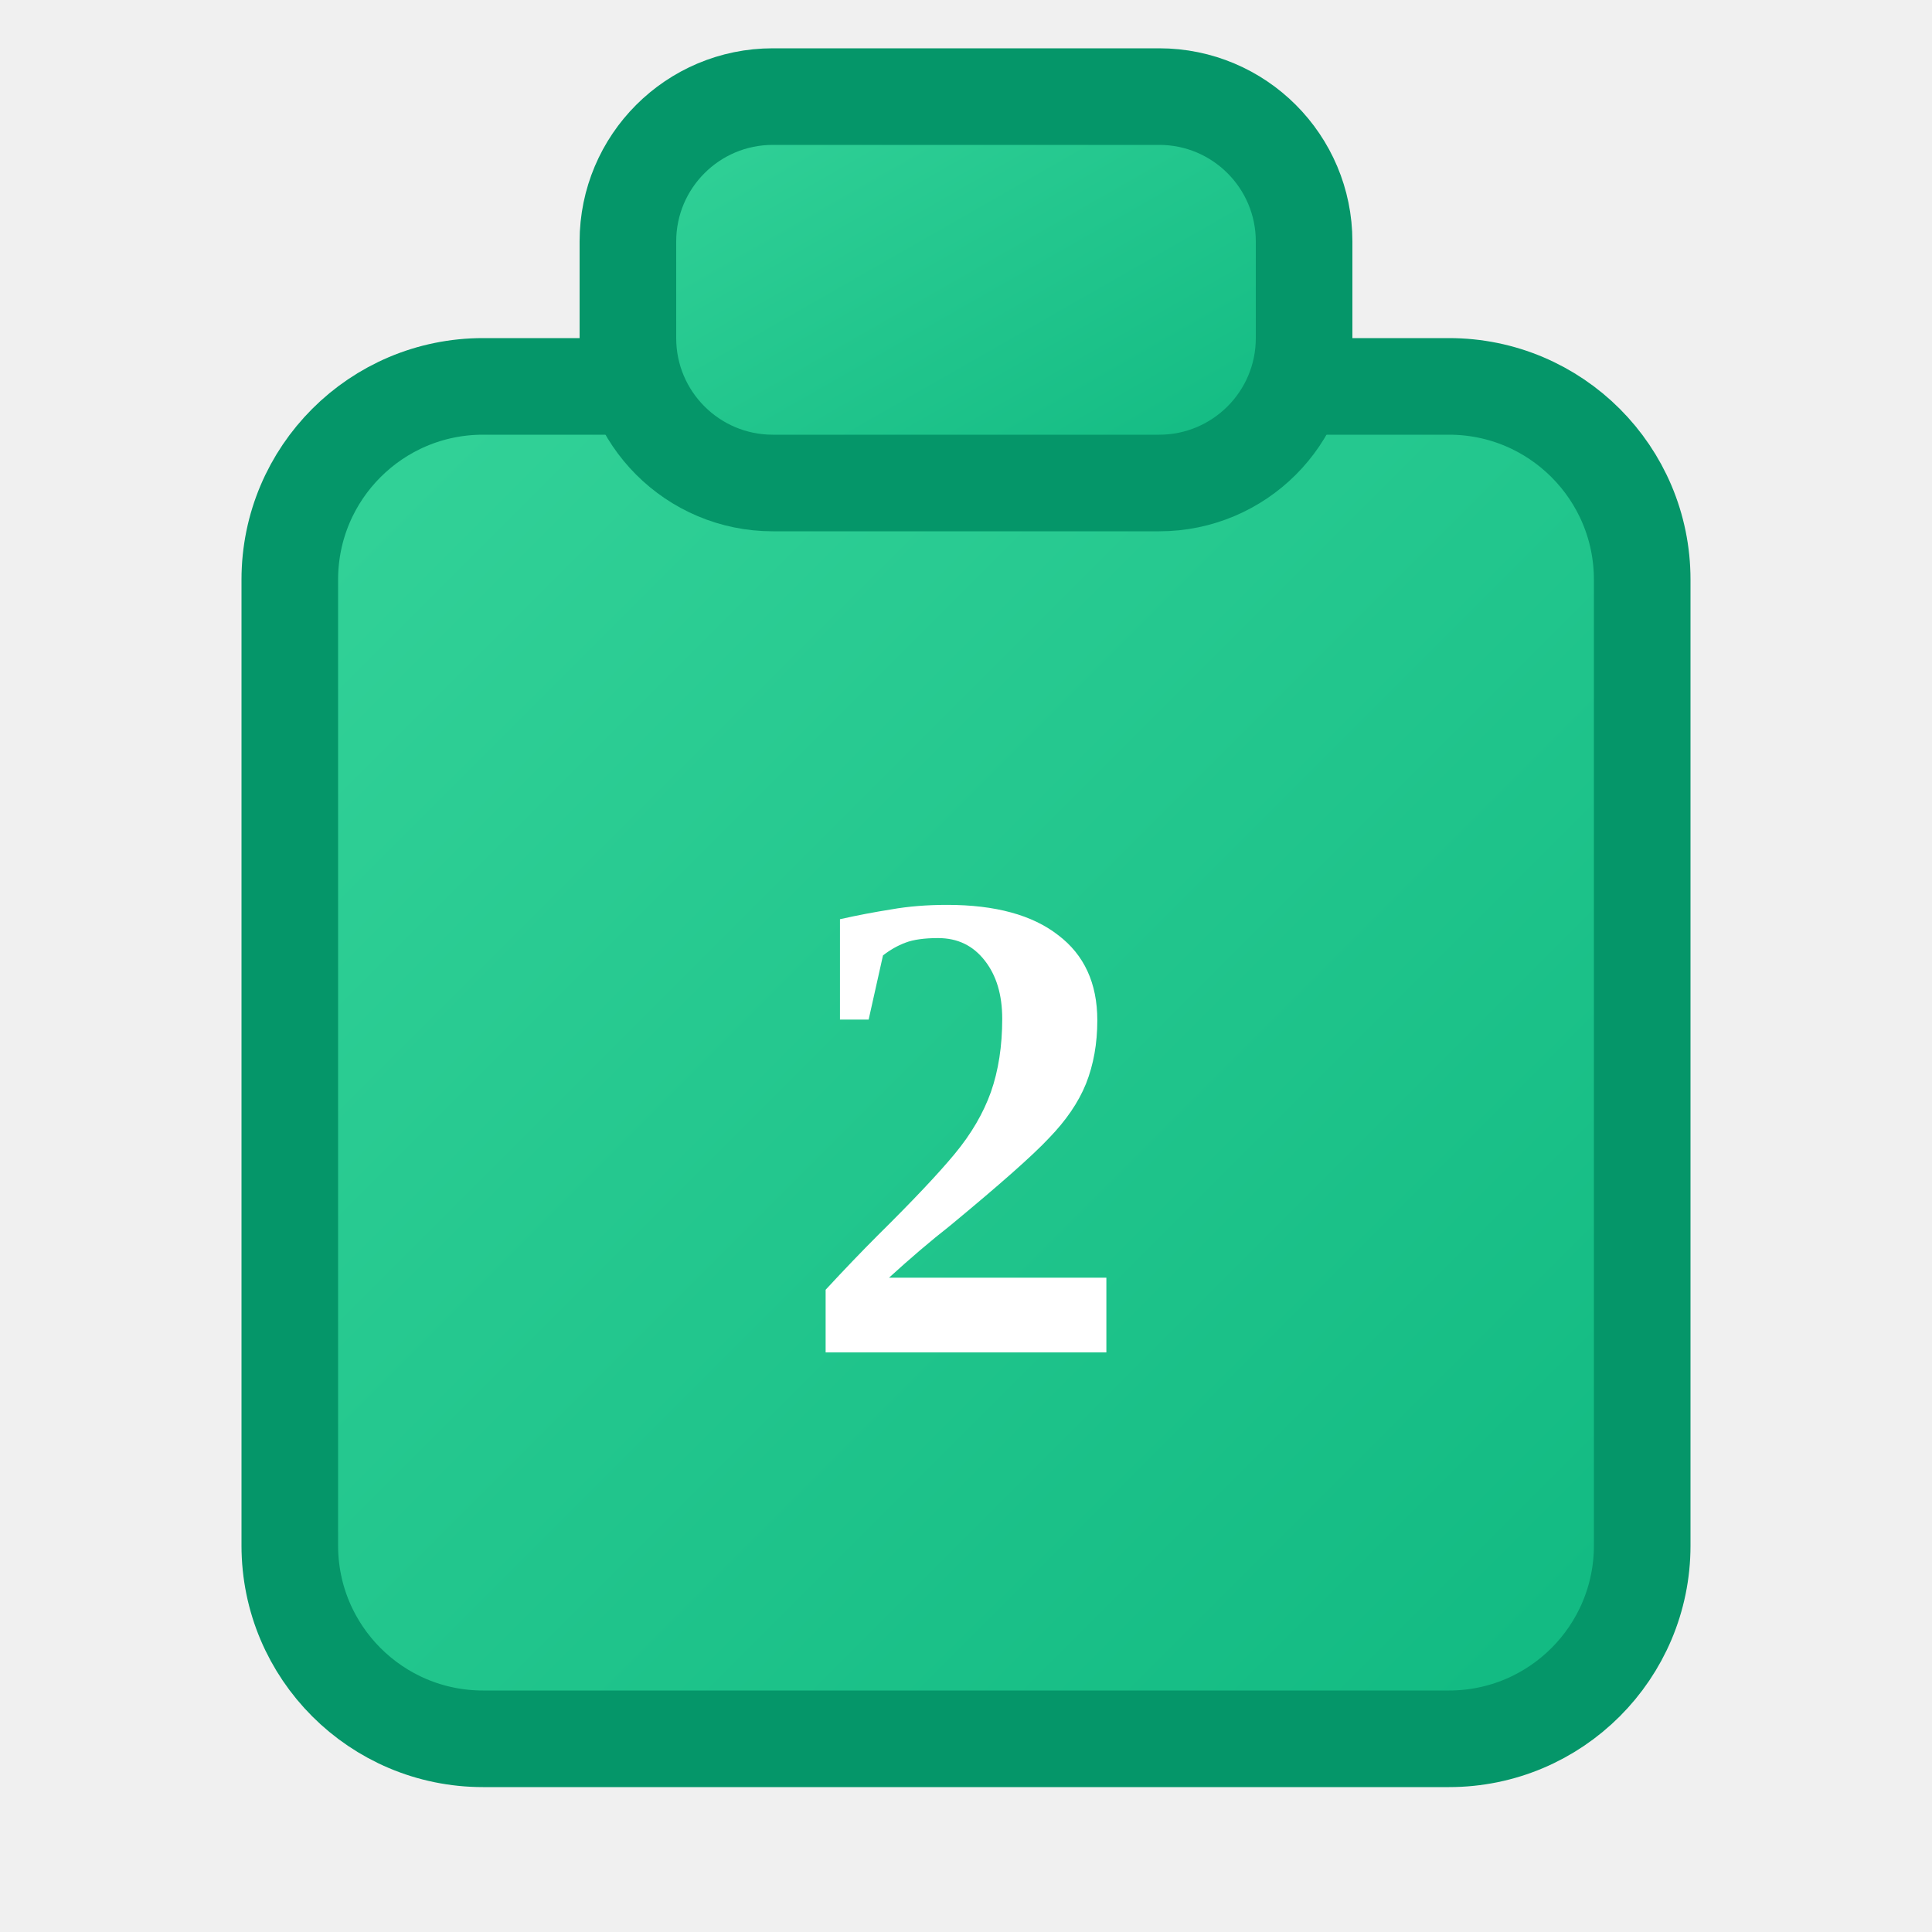
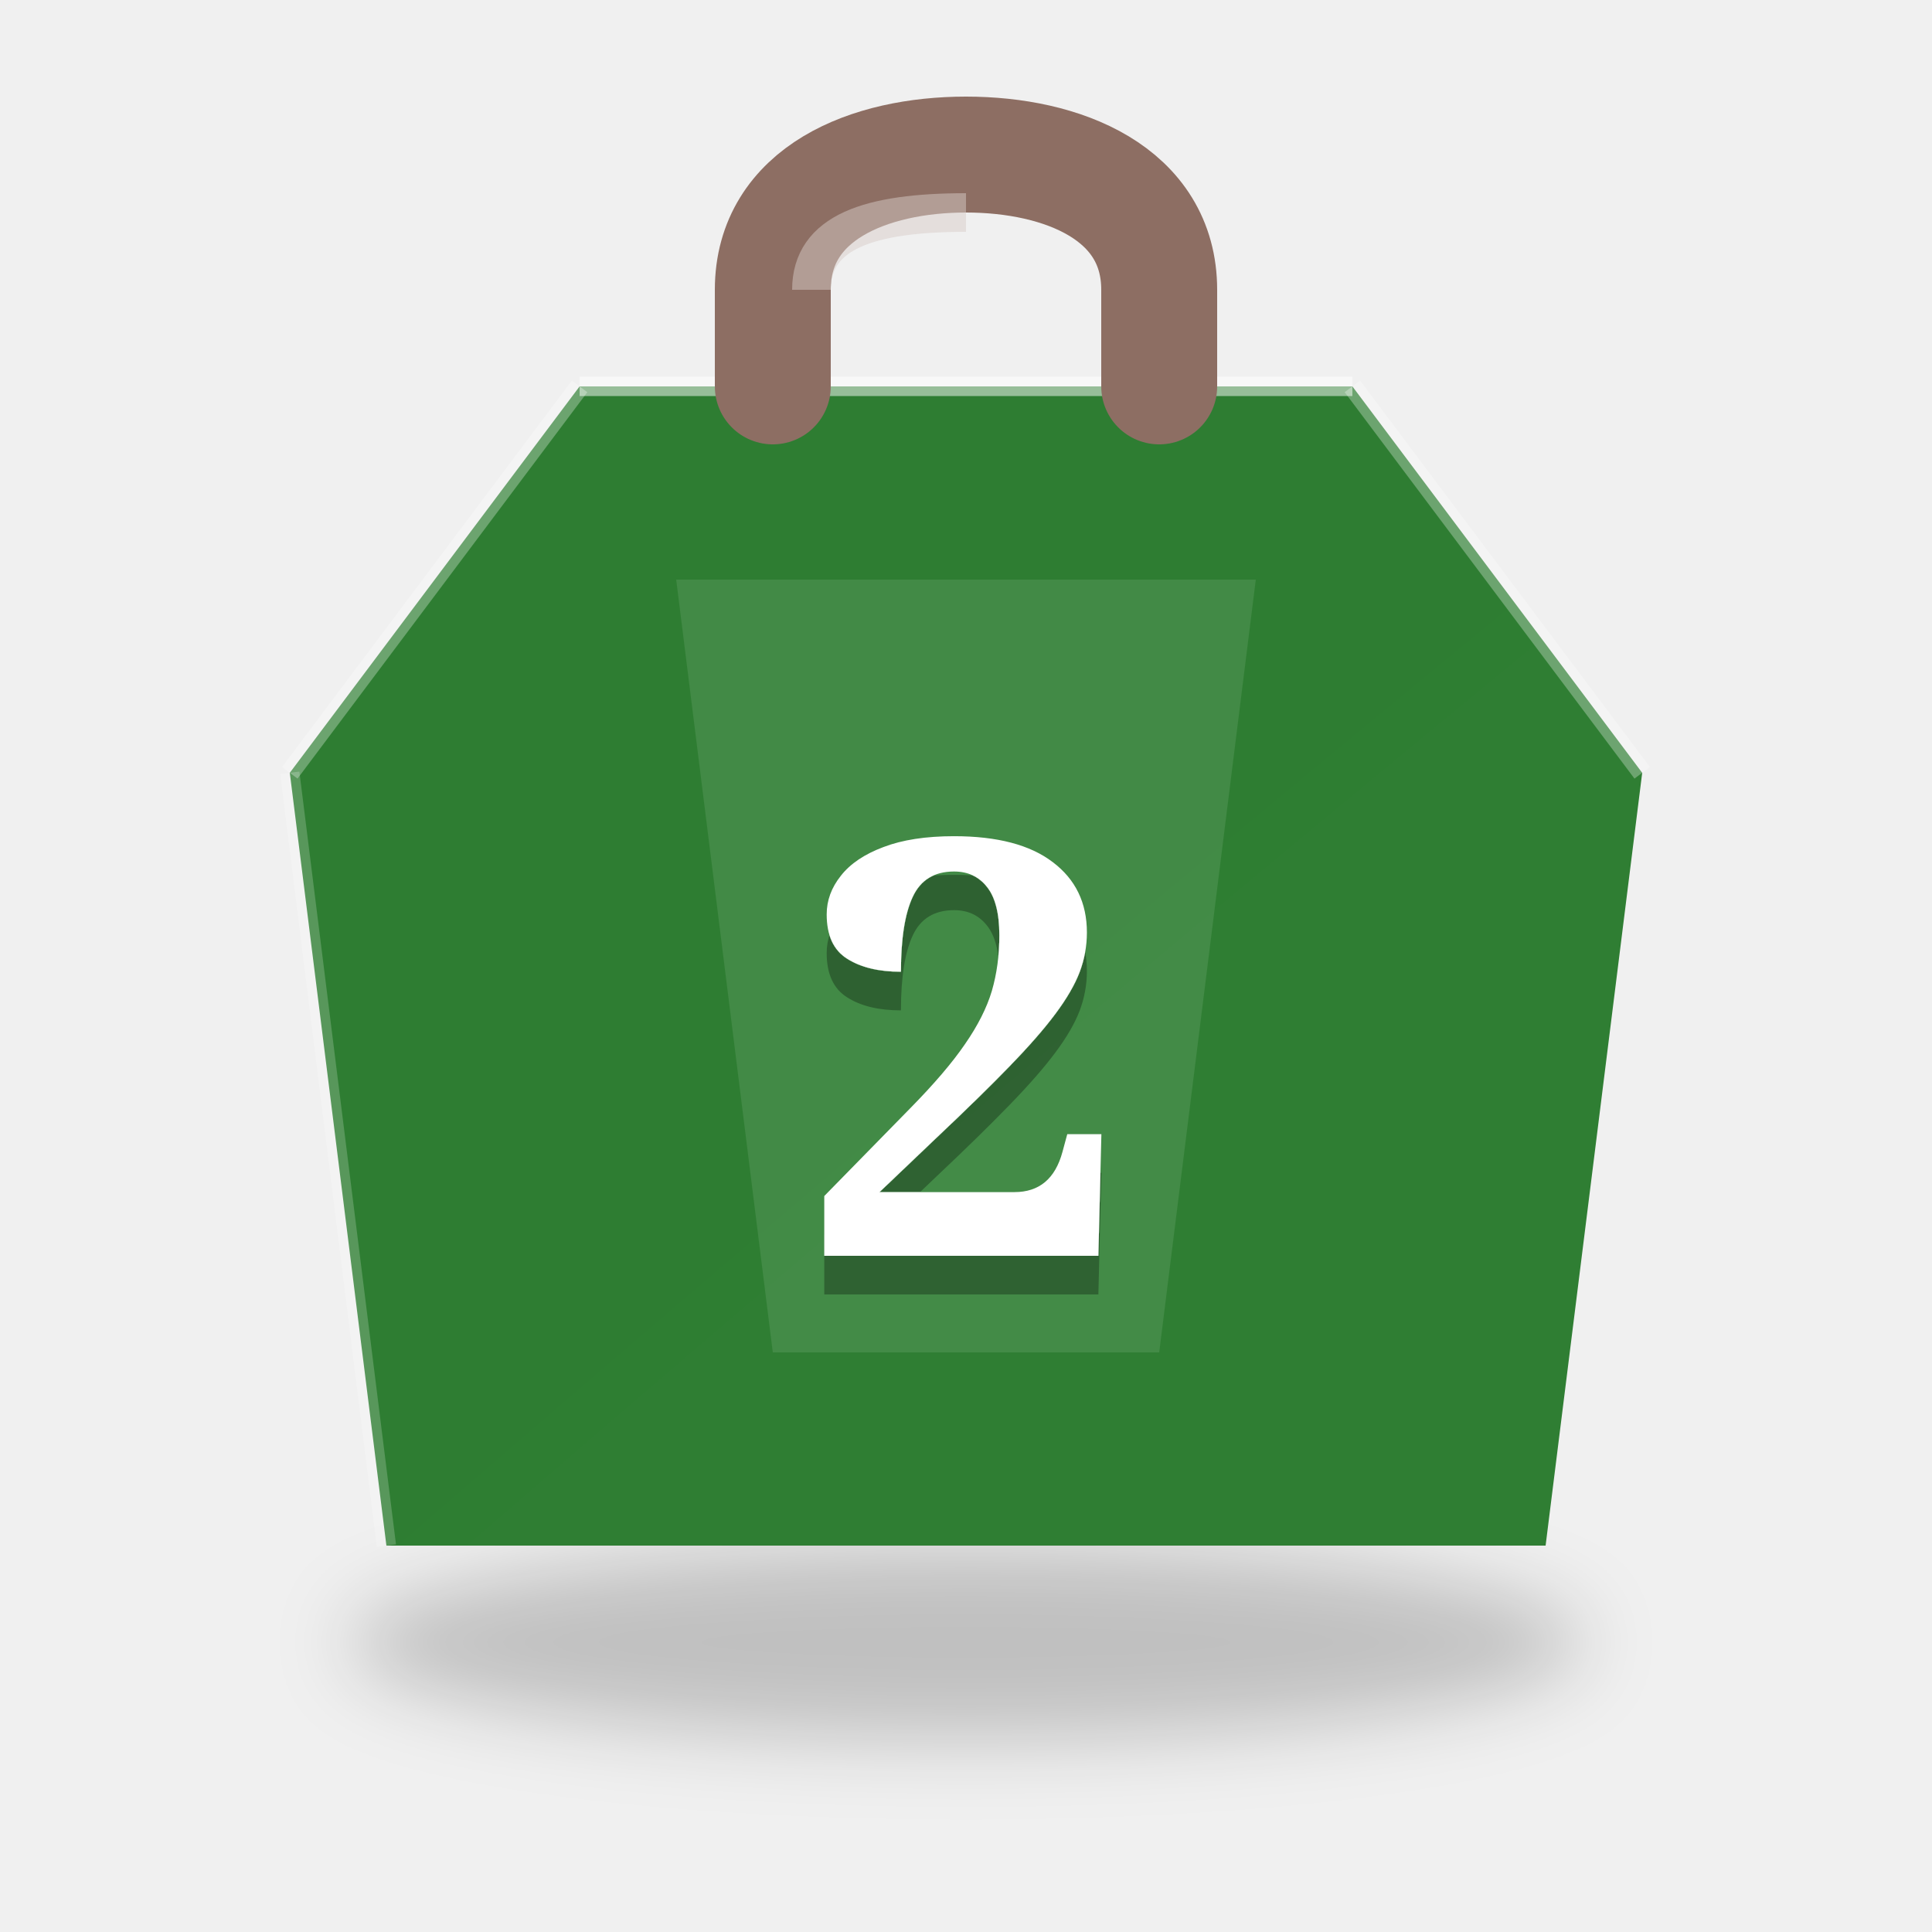
- <svg xmlns="http://www.w3.org/2000/svg" viewBox="0 0 40 40" fill="none">
+ <svg xmlns="http://www.w3.org/2000/svg" viewBox="0 0 100 100" fill="none">
  <defs>
-     <linearGradient id="weight2Gradient" x1="0%" y1="0%" x2="100%" y2="100%">
-       <stop offset="0%" style="stop-color:#34D399" />
-       <stop offset="100%" style="stop-color:#10B981" />
-     </linearGradient>
+     <radialGradient id="gemGreen" cx="30" cy="30" r="70">
+       <stop offset="0%" stop-color="#66BB6A" />
+       <stop offset="60%" stop-color="#2E7D32" />
+       <stop offset="100%" stop-color="#1B5E20" />
+     </radialGradient>
  </defs>
-   <rect x="6" y="8" width="28" height="28" rx="4" fill="url(#weight2Gradient)" stroke="#059669" stroke-width="2" />
-   <rect x="13" y="2" width="14" height="8" rx="3" fill="url(#weight2Gradient)" stroke="#059669" stroke-width="2" />
-   <text x="20" y="28" text-anchor="middle" font-size="14" font-weight="bold" fill="#FFFFFF">2</text>
+   <ellipse cx="50" cy="85" rx="32" ry="5" fill="#000" opacity="0.2" filter="blur(2px)" />
+   <path d="M20 80L15 40L30 20H70L85 40L80 80H20Z" fill="url(#gemGreen)" />
+   <path d="M15 40L30 20" stroke="white" stroke-width="1" opacity="0.3" />
+   <path d="M85 40L70 20" stroke="white" stroke-width="1" opacity="0.3" />
+   <path d="M30 20L70 20" stroke="white" stroke-width="1" opacity="0.5" />
+   <path d="M20 80L15 40" stroke="white" stroke-width="1" opacity="0.2" />
+   <path d="M35 30L65 30L60 70H40L35 30Z" fill="white" opacity="0.1" />
+   <path d="M40 20V15C40 10 45 8 50 8C55 8 60 10 60 15V20" stroke="#8D6E63" stroke-width="6" stroke-linecap="round" />
+   <path d="M42 15C42 12 45 11 50 11" stroke="#D7CCC8" stroke-width="2" fill="none" opacity="0.5" />
+   <text x="50" y="65" text-anchor="middle" font-family="'Noto Serif TC', serif" font-size="30" font-weight="bold" fill="#FFF" style="filter: drop-shadow(0px 2px 0px rgba(0,0,0,0.3));">2</text>
</svg>
